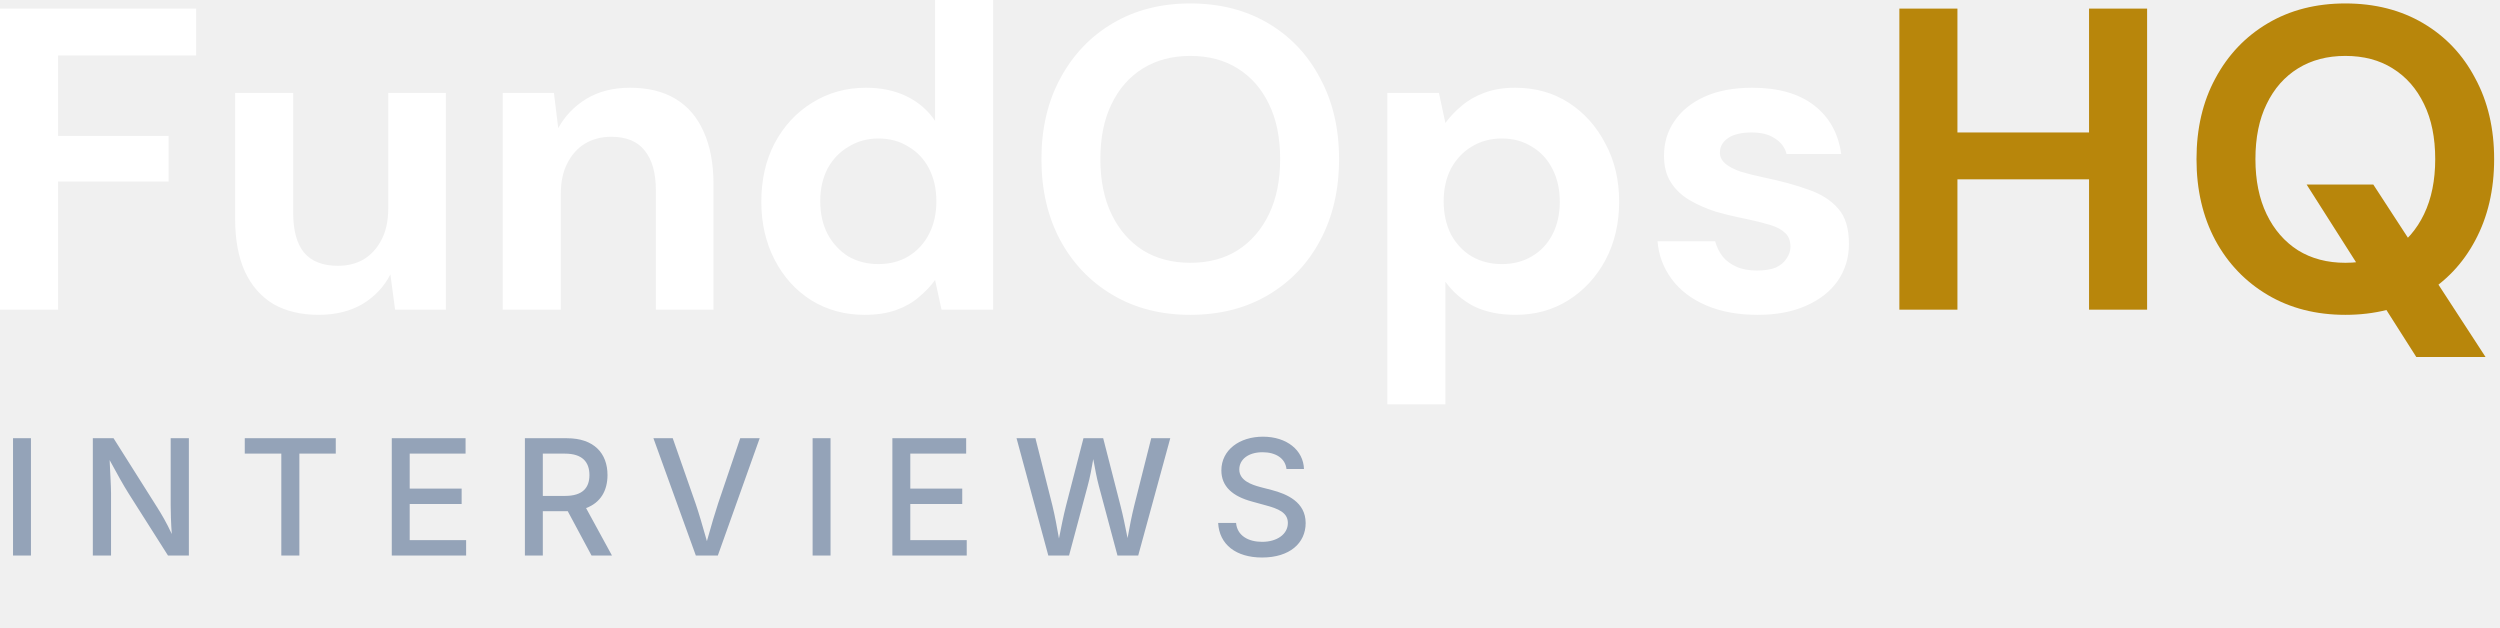
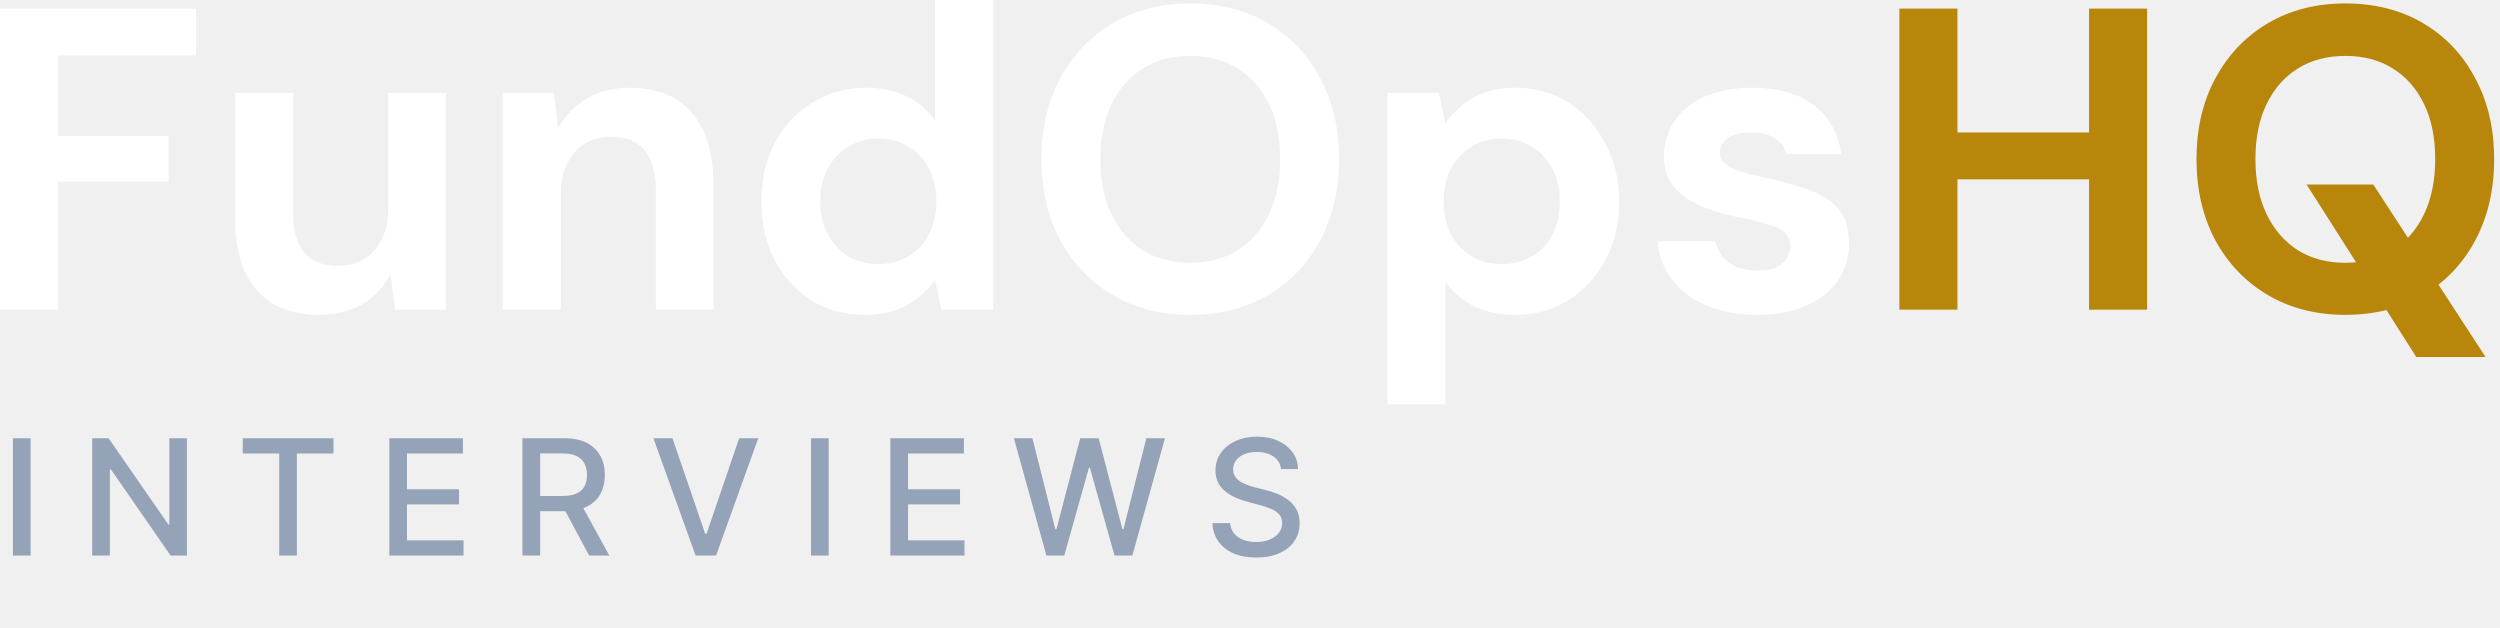
<svg xmlns="http://www.w3.org/2000/svg" width="279" height="70" viewBox="0 0 279 70" fill="none">
  <path d="M3.8147e-06 34.56V0.96H21.888V6.192H6.48V15.168H18.816V20.256H6.48V34.56H3.8147e-06ZM35.552 35.136C33.6 35.136 31.92 34.736 30.512 33.936C29.136 33.104 28.08 31.904 27.344 30.336C26.608 28.736 26.24 26.768 26.24 24.432V10.368H32.72V23.76C32.72 25.712 33.12 27.184 33.92 28.176C34.752 29.168 36.016 29.664 37.712 29.664C38.8 29.664 39.76 29.424 40.592 28.944C41.424 28.432 42.08 27.712 42.56 26.784C43.072 25.824 43.328 24.656 43.328 23.28V10.368H49.76V34.56H44.096L43.568 30.624C42.864 32 41.824 33.104 40.448 33.936C39.072 34.736 37.44 35.136 35.552 35.136ZM56.106 34.56V10.368H61.818L62.298 14.304C63.034 12.96 64.074 11.872 65.418 11.04C66.794 10.208 68.426 9.792 70.314 9.792C72.33 9.792 74.026 10.208 75.402 11.04C76.778 11.872 77.818 13.088 78.522 14.688C79.258 16.288 79.626 18.256 79.626 20.592V34.56H73.194V21.216C73.194 19.296 72.778 17.824 71.946 16.8C71.146 15.776 69.898 15.264 68.202 15.264C67.114 15.264 66.138 15.52 65.274 16.032C64.442 16.544 63.786 17.28 63.306 18.24C62.826 19.168 62.586 20.304 62.586 21.648V34.56H56.106ZM96.483 35.136C94.275 35.136 92.291 34.592 90.531 33.504C88.803 32.416 87.443 30.912 86.451 28.992C85.459 27.072 84.963 24.912 84.963 22.512C84.963 20.048 85.459 17.872 86.451 15.984C87.475 14.064 88.867 12.56 90.627 11.472C92.419 10.352 94.419 9.792 96.627 9.792C98.355 9.792 99.875 10.112 101.187 10.752C102.499 11.392 103.555 12.304 104.355 13.488V-3.8147e-06H110.835V34.56H105.075L104.355 31.248C103.875 31.92 103.267 32.56 102.531 33.168C101.827 33.776 100.979 34.256 99.987 34.608C98.995 34.96 97.827 35.136 96.483 35.136ZM98.019 29.472C99.299 29.472 100.419 29.184 101.379 28.608C102.371 28 103.139 27.168 103.683 26.112C104.227 25.056 104.499 23.84 104.499 22.464C104.499 21.088 104.227 19.872 103.683 18.816C103.139 17.76 102.371 16.944 101.379 16.368C100.419 15.76 99.299 15.456 98.019 15.456C96.803 15.456 95.699 15.76 94.707 16.368C93.715 16.944 92.931 17.76 92.355 18.816C91.811 19.872 91.539 21.072 91.539 22.416C91.539 23.824 91.811 25.056 92.355 26.112C92.931 27.168 93.699 28 94.659 28.608C95.651 29.184 96.771 29.472 98.019 29.472ZM132.832 35.136C129.568 35.136 126.688 34.4 124.192 32.928C121.696 31.456 119.744 29.424 118.336 26.832C116.928 24.208 116.224 21.184 116.224 17.76C116.224 14.336 116.928 11.328 118.336 8.736C119.744 6.112 121.696 4.064 124.192 2.592C126.688 1.12 129.568 0.384 132.832 0.384C136.128 0.384 139.024 1.12 141.52 2.592C144.016 4.064 145.952 6.112 147.328 8.736C148.736 11.328 149.44 14.336 149.44 17.76C149.44 21.184 148.736 24.208 147.328 26.832C145.952 29.424 144.016 31.456 141.52 32.928C139.024 34.4 136.128 35.136 132.832 35.136ZM132.832 29.328C134.88 29.328 136.64 28.864 138.112 27.936C139.616 26.976 140.784 25.632 141.616 23.904C142.448 22.176 142.864 20.128 142.864 17.76C142.864 15.36 142.448 13.312 141.616 11.616C140.784 9.888 139.616 8.56 138.112 7.632C136.64 6.704 134.88 6.24 132.832 6.24C130.816 6.24 129.056 6.704 127.552 7.632C126.048 8.56 124.88 9.888 124.048 11.616C123.216 13.312 122.8 15.36 122.8 17.76C122.8 20.128 123.216 22.176 124.048 23.904C124.88 25.632 126.048 26.976 127.552 27.936C129.056 28.864 130.816 29.328 132.832 29.328ZM154.825 45.12V10.368H160.585L161.305 13.728C161.817 13.024 162.425 12.384 163.129 11.808C163.833 11.2 164.665 10.72 165.625 10.368C166.617 9.984 167.769 9.792 169.081 9.792C171.353 9.792 173.353 10.352 175.081 11.472C176.809 12.592 178.169 14.112 179.161 16.032C180.185 17.92 180.697 20.08 180.697 22.512C180.697 24.944 180.185 27.12 179.161 29.04C178.137 30.928 176.761 32.416 175.033 33.504C173.305 34.592 171.337 35.136 169.129 35.136C167.337 35.136 165.785 34.816 164.473 34.176C163.193 33.504 162.137 32.592 161.305 31.44V45.12H154.825ZM167.593 29.472C168.873 29.472 169.993 29.184 170.953 28.608C171.945 28.032 172.713 27.216 173.257 26.16C173.801 25.104 174.073 23.888 174.073 22.512C174.073 21.136 173.801 19.92 173.257 18.864C172.713 17.776 171.945 16.944 170.953 16.368C169.993 15.76 168.873 15.456 167.593 15.456C166.345 15.456 165.225 15.76 164.233 16.368C163.273 16.944 162.505 17.76 161.929 18.816C161.385 19.872 161.113 21.088 161.113 22.464C161.113 23.84 161.385 25.072 161.929 26.16C162.505 27.216 163.273 28.032 164.233 28.608C165.225 29.184 166.345 29.472 167.593 29.472ZM196.166 35.136C193.958 35.136 192.038 34.784 190.406 34.08C188.774 33.376 187.494 32.4 186.566 31.152C185.638 29.904 185.11 28.496 184.982 26.928H191.414C191.574 27.536 191.846 28.096 192.23 28.608C192.614 29.088 193.126 29.472 193.766 29.76C194.406 30.048 195.174 30.192 196.07 30.192C196.934 30.192 197.638 30.08 198.182 29.856C198.726 29.6 199.126 29.264 199.382 28.848C199.67 28.432 199.814 28 199.814 27.552C199.814 26.88 199.622 26.368 199.238 26.016C198.854 25.632 198.294 25.328 197.558 25.104C196.822 24.88 195.926 24.656 194.87 24.432C193.718 24.208 192.582 23.936 191.462 23.616C190.374 23.264 189.398 22.832 188.534 22.32C187.67 21.808 186.982 21.152 186.47 20.352C185.958 19.552 185.702 18.56 185.702 17.376C185.702 15.936 186.086 14.656 186.854 13.536C187.622 12.384 188.742 11.472 190.214 10.8C191.686 10.128 193.462 9.792 195.542 9.792C198.454 9.792 200.758 10.448 202.454 11.76C204.15 13.072 205.158 14.88 205.478 17.184H199.382C199.19 16.448 198.758 15.872 198.086 15.456C197.446 15.008 196.582 14.784 195.494 14.784C194.342 14.784 193.462 14.992 192.854 15.408C192.246 15.824 191.942 16.368 191.942 17.04C191.942 17.488 192.134 17.888 192.518 18.24C192.934 18.592 193.51 18.896 194.246 19.152C194.982 19.376 195.878 19.6 196.934 19.824C198.79 20.208 200.422 20.656 201.83 21.168C203.238 21.648 204.342 22.352 205.142 23.28C205.942 24.176 206.342 25.488 206.342 27.216C206.342 28.752 205.926 30.128 205.094 31.344C204.262 32.528 203.078 33.456 201.542 34.128C200.038 34.8 198.246 35.136 196.166 35.136Z" fill="#FFFFFF" />
  <path d="M233.137 34.56V0.96H239.617V34.56H233.137ZM211.969 34.56V0.96H218.449V34.56H211.969ZM217.537 20.016V14.784H234.241V20.016H217.537ZM269.658 39.84L257.418 20.592H264.858L277.386 39.84H269.658ZM261.738 35.136C258.474 35.136 255.594 34.4 253.098 32.928C250.602 31.456 248.65 29.424 247.242 26.832C245.834 24.208 245.13 21.184 245.13 17.76C245.13 14.336 245.834 11.328 247.242 8.736C248.65 6.112 250.602 4.064 253.098 2.592C255.594 1.12 258.474 0.384 261.738 0.384C265.034 0.384 267.93 1.12 270.426 2.592C272.922 4.064 274.858 6.112 276.234 8.736C277.642 11.328 278.346 14.336 278.346 17.76C278.346 21.184 277.642 24.208 276.234 26.832C274.858 29.424 272.922 31.456 270.426 32.928C267.93 34.4 265.034 35.136 261.738 35.136ZM261.738 29.328C263.786 29.328 265.546 28.864 267.018 27.936C268.522 26.976 269.69 25.632 270.522 23.904C271.354 22.176 271.77 20.128 271.77 17.76C271.77 15.36 271.354 13.312 270.522 11.616C269.69 9.888 268.522 8.56 267.018 7.632C265.546 6.704 263.786 6.24 261.738 6.24C259.722 6.24 257.962 6.704 256.458 7.632C254.954 8.56 253.786 9.888 252.954 11.616C252.122 13.312 251.706 15.36 251.706 17.76C251.706 20.128 252.122 22.176 252.954 23.904C253.786 25.632 254.954 26.976 256.458 27.936C257.962 28.864 259.722 29.328 261.738 29.328Z" fill="#B8860B" />
-   <text x="0" y="62" font-family="Inter, system-ui, sans-serif" font-size="18" font-weight="500" letter-spacing="4" fill="#94A3B8">INTERVIEWS</text>
+   <path d="M3.41 -13.09 L3.41 0.00 L1.44 0.00 L1.44 -13.09 Z M20.86 -13.09 L20.86 0.00 L19.04 0.00 L12.39 -9.60 L12.26 -9.60 L12.26 0.00 L10.29 0.00 L10.29 -13.09 L12.12 -13.09 L18.78 -3.48 L18.90 -3.48 L18.90 -13.09 Z M27.09 -11.39 L27.09 -13.09 L37.22 -13.09 L37.22 -11.39 L33.13 -11.39 L33.13 0.00 L31.16 0.00 L31.16 -11.39 Z M43.45 0.00 L43.45 -13.09 L51.66 -13.09 L51.66 -11.39 L45.42 -11.39 L45.42 -7.40 L51.23 -7.40 L51.23 -5.71 L45.42 -5.71 L45.42 -1.70 L51.73 -1.70 L51.73 0.00 Z M58.30 0.00 L58.30 -13.09 L62.97 -13.09 Q64.49 -13.09 65.50 -12.57 Q66.50 -12.04 67.00 -11.12 Q67.50 -10.20 67.50 -8.99 Q67.50 -7.79 67.00 -6.87 Q66.50 -5.96 65.49 -5.46 Q64.48 -4.95 62.96 -4.95 L59.43 -4.95 L59.43 -6.65 L62.78 -6.65 Q63.74 -6.65 64.35 -6.93 Q64.95 -7.20 65.23 -7.73 Q65.51 -8.25 65.51 -8.99 Q65.51 -9.73 65.23 -10.27 Q64.94 -10.82 64.34 -11.11 Q63.74 -11.40 62.76 -11.40 L60.28 -11.40 L60.28 0.00 Z M64.76 -5.91 L68.00 0.00 L65.75 0.00 L62.58 -5.91 Z M75.05 -13.09 L78.70 -2.43 L78.85 -2.43 L82.49 -13.09 L84.62 -13.09 L79.91 0.00 L77.63 0.00 L72.92 -13.09 Z M92.48 -13.09 L92.48 0.00 L90.51 0.00 L90.51 -13.09 Z M99.36 0.00 L99.36 -13.09 L107.57 -13.09 L107.57 -11.39 L101.34 -11.39 L101.34 -7.40 L107.14 -7.40 L107.14 -5.71 L101.34 -5.71 L101.34 -1.70 L107.64 -1.70 L107.64 0.00 Z M116.78 0.00 L113.15 -13.09 L115.22 -13.09 L117.77 -2.95 L117.90 -2.95 L120.55 -13.09 L122.61 -13.09 L125.26 -2.95 L125.38 -2.95 L127.93 -13.09 L130.01 -13.09 L126.37 0.00 L124.38 0.00 L121.63 -9.81 L121.53 -9.81 L118.77 0.00 Z M142.96 -9.65 Q142.86 -10.56 142.11 -11.06 Q141.37 -11.56 140.25 -11.56 Q139.44 -11.56 138.85 -11.31 Q138.27 -11.06 137.94 -10.62 Q137.62 -10.18 137.62 -9.63 Q137.62 -9.16 137.84 -8.82 Q138.06 -8.48 138.42 -8.26 Q138.78 -8.03 139.20 -7.88 Q139.62 -7.73 140.00 -7.63 L141.28 -7.30 Q141.90 -7.15 142.56 -6.88 Q143.22 -6.62 143.78 -6.19 Q144.35 -5.77 144.69 -5.13 Q145.04 -4.50 145.04 -3.62 Q145.04 -2.51 144.47 -1.64 Q143.90 -0.78 142.81 -0.28 Q141.73 0.22 140.20 0.22 Q138.73 0.22 137.65 -0.25 Q136.58 -0.72 135.97 -1.58 Q135.36 -2.44 135.30 -3.62 L137.28 -3.62 Q137.34 -2.91 137.75 -2.44 Q138.15 -1.97 138.79 -1.74 Q139.42 -1.51 140.18 -1.51 Q141.02 -1.51 141.68 -1.78 Q142.33 -2.05 142.71 -2.52 Q143.09 -3.00 143.09 -3.64 Q143.09 -4.22 142.76 -4.59 Q142.43 -4.96 141.87 -5.20 Q141.31 -5.45 140.61 -5.63 L139.06 -6.05 Q137.49 -6.48 136.57 -7.31 Q135.65 -8.14 135.65 -9.51 Q135.65 -10.64 136.27 -11.49 Q136.88 -12.33 137.93 -12.80 Q138.98 -13.27 140.29 -13.27 Q141.62 -13.27 142.64 -12.80 Q143.66 -12.34 144.25 -11.52 Q144.84 -10.71 144.86 -9.65 Z" fill="#94A3B8" transform="translate(0, 62)" />
</svg>
